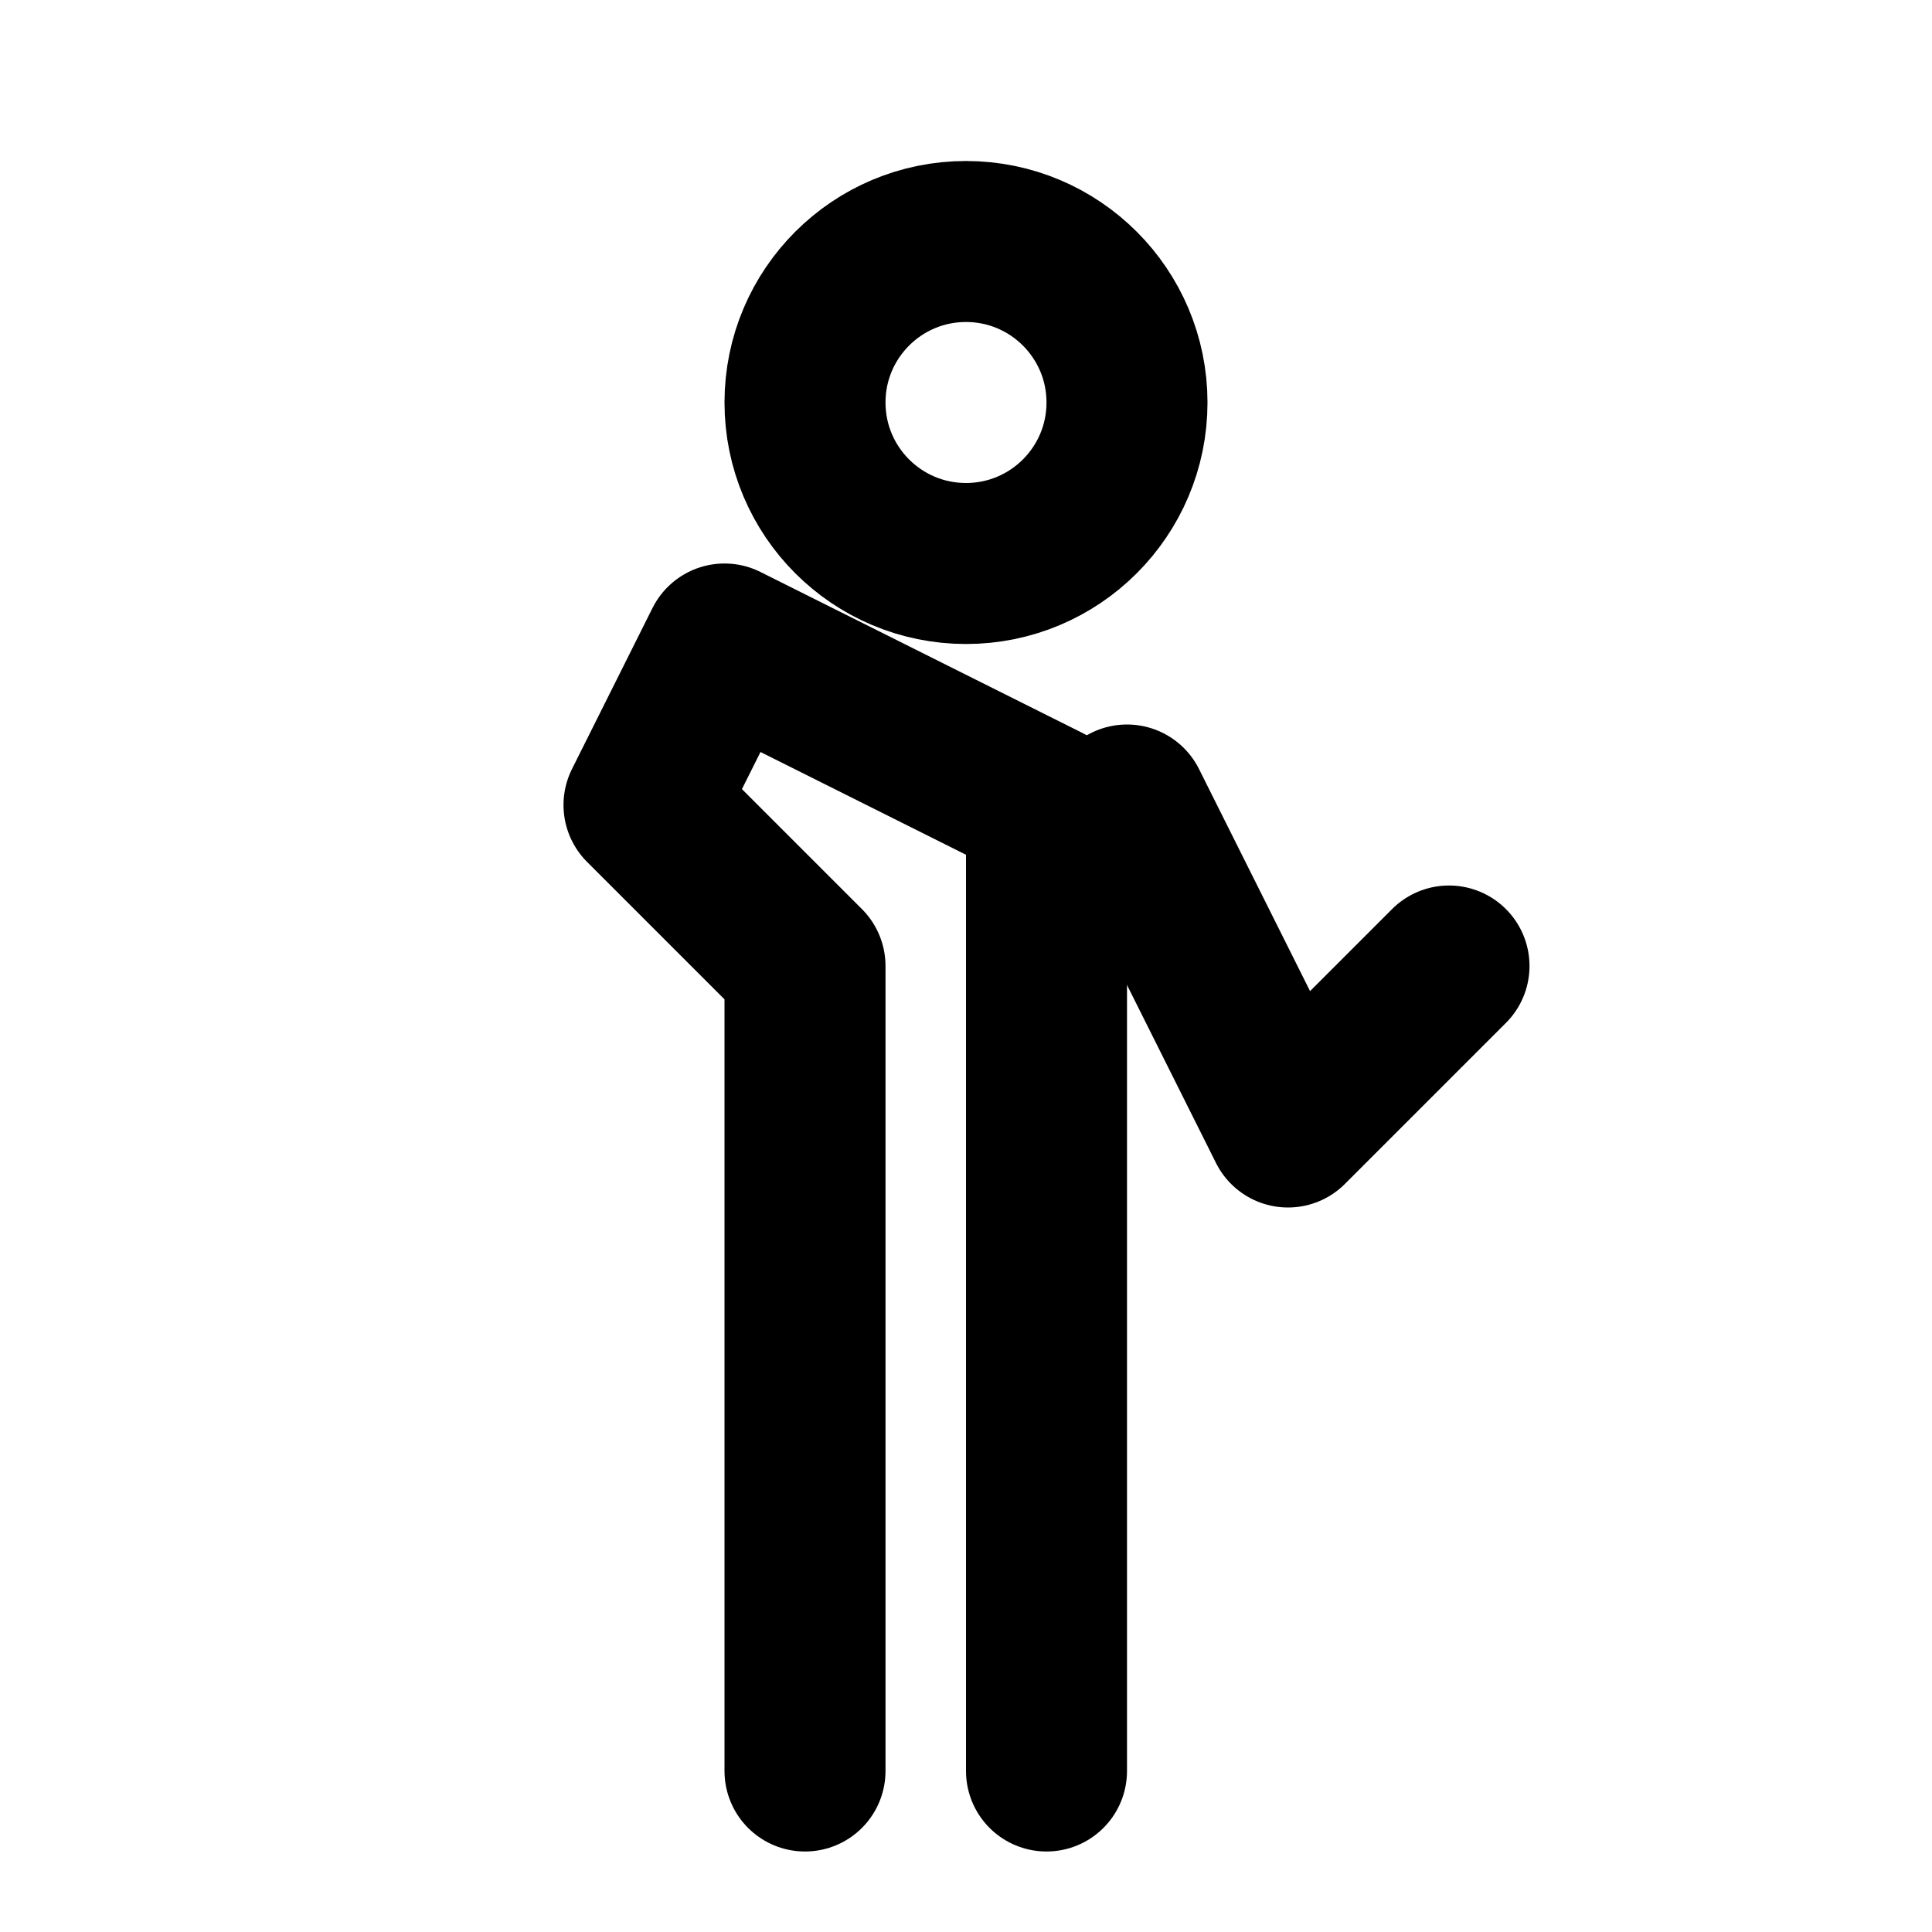
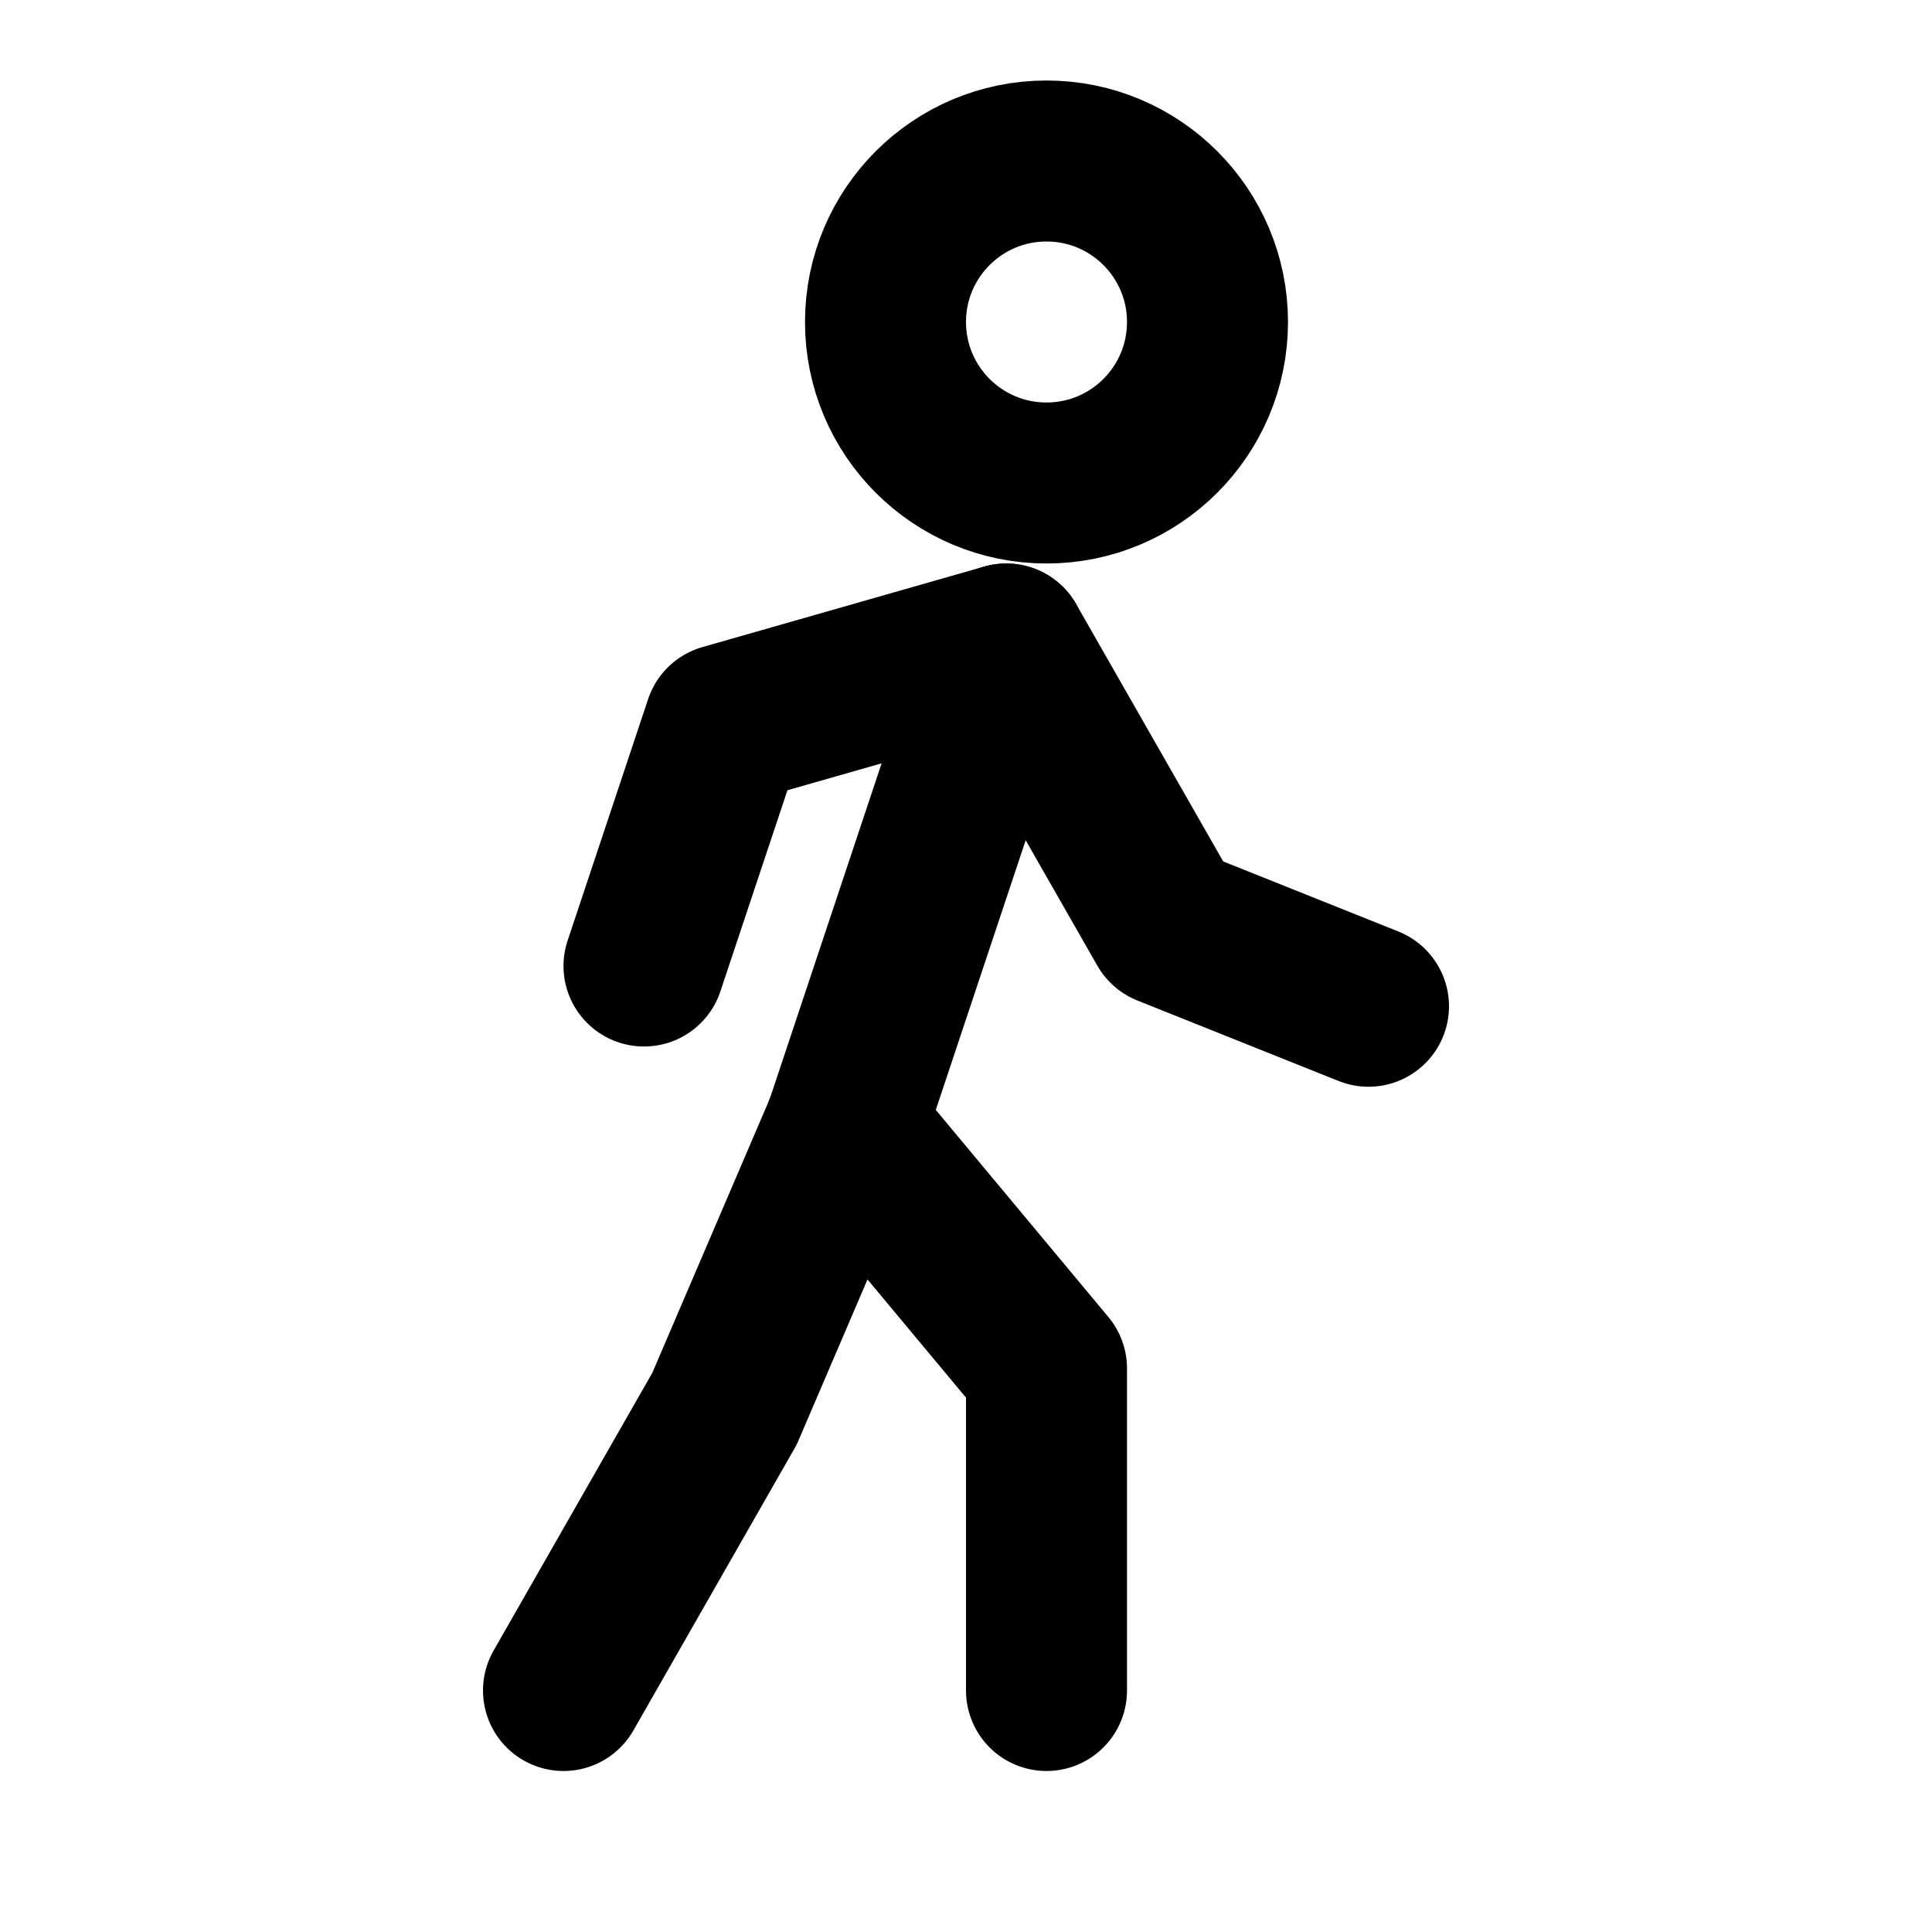
<svg xmlns="http://www.w3.org/2000/svg" viewBox="0 0 24 24" fill="none" stroke="currentColor" stroke-width="2" stroke-linecap="round" stroke-linejoin="round" aria-hidden="true">
-   <circle cx="12" cy="5" r="2" />
-   <path d="M10 22V12l-2-2 1-2 4 2v12" />
-   <path d="M14 10l2 4 2-2" />
+   <circle cx="13" cy="4" r="2" />
+   <path d="M12.5 8L10.5 14" />
+   <path d="M10.5 14l-1.5 3.5L7 21" />
+   <path d="M10.5 14l2.5 3v4" />
+   <path d="M8 12l1-3 3.5-1 2 3.5 2.5 1" />
</svg>
